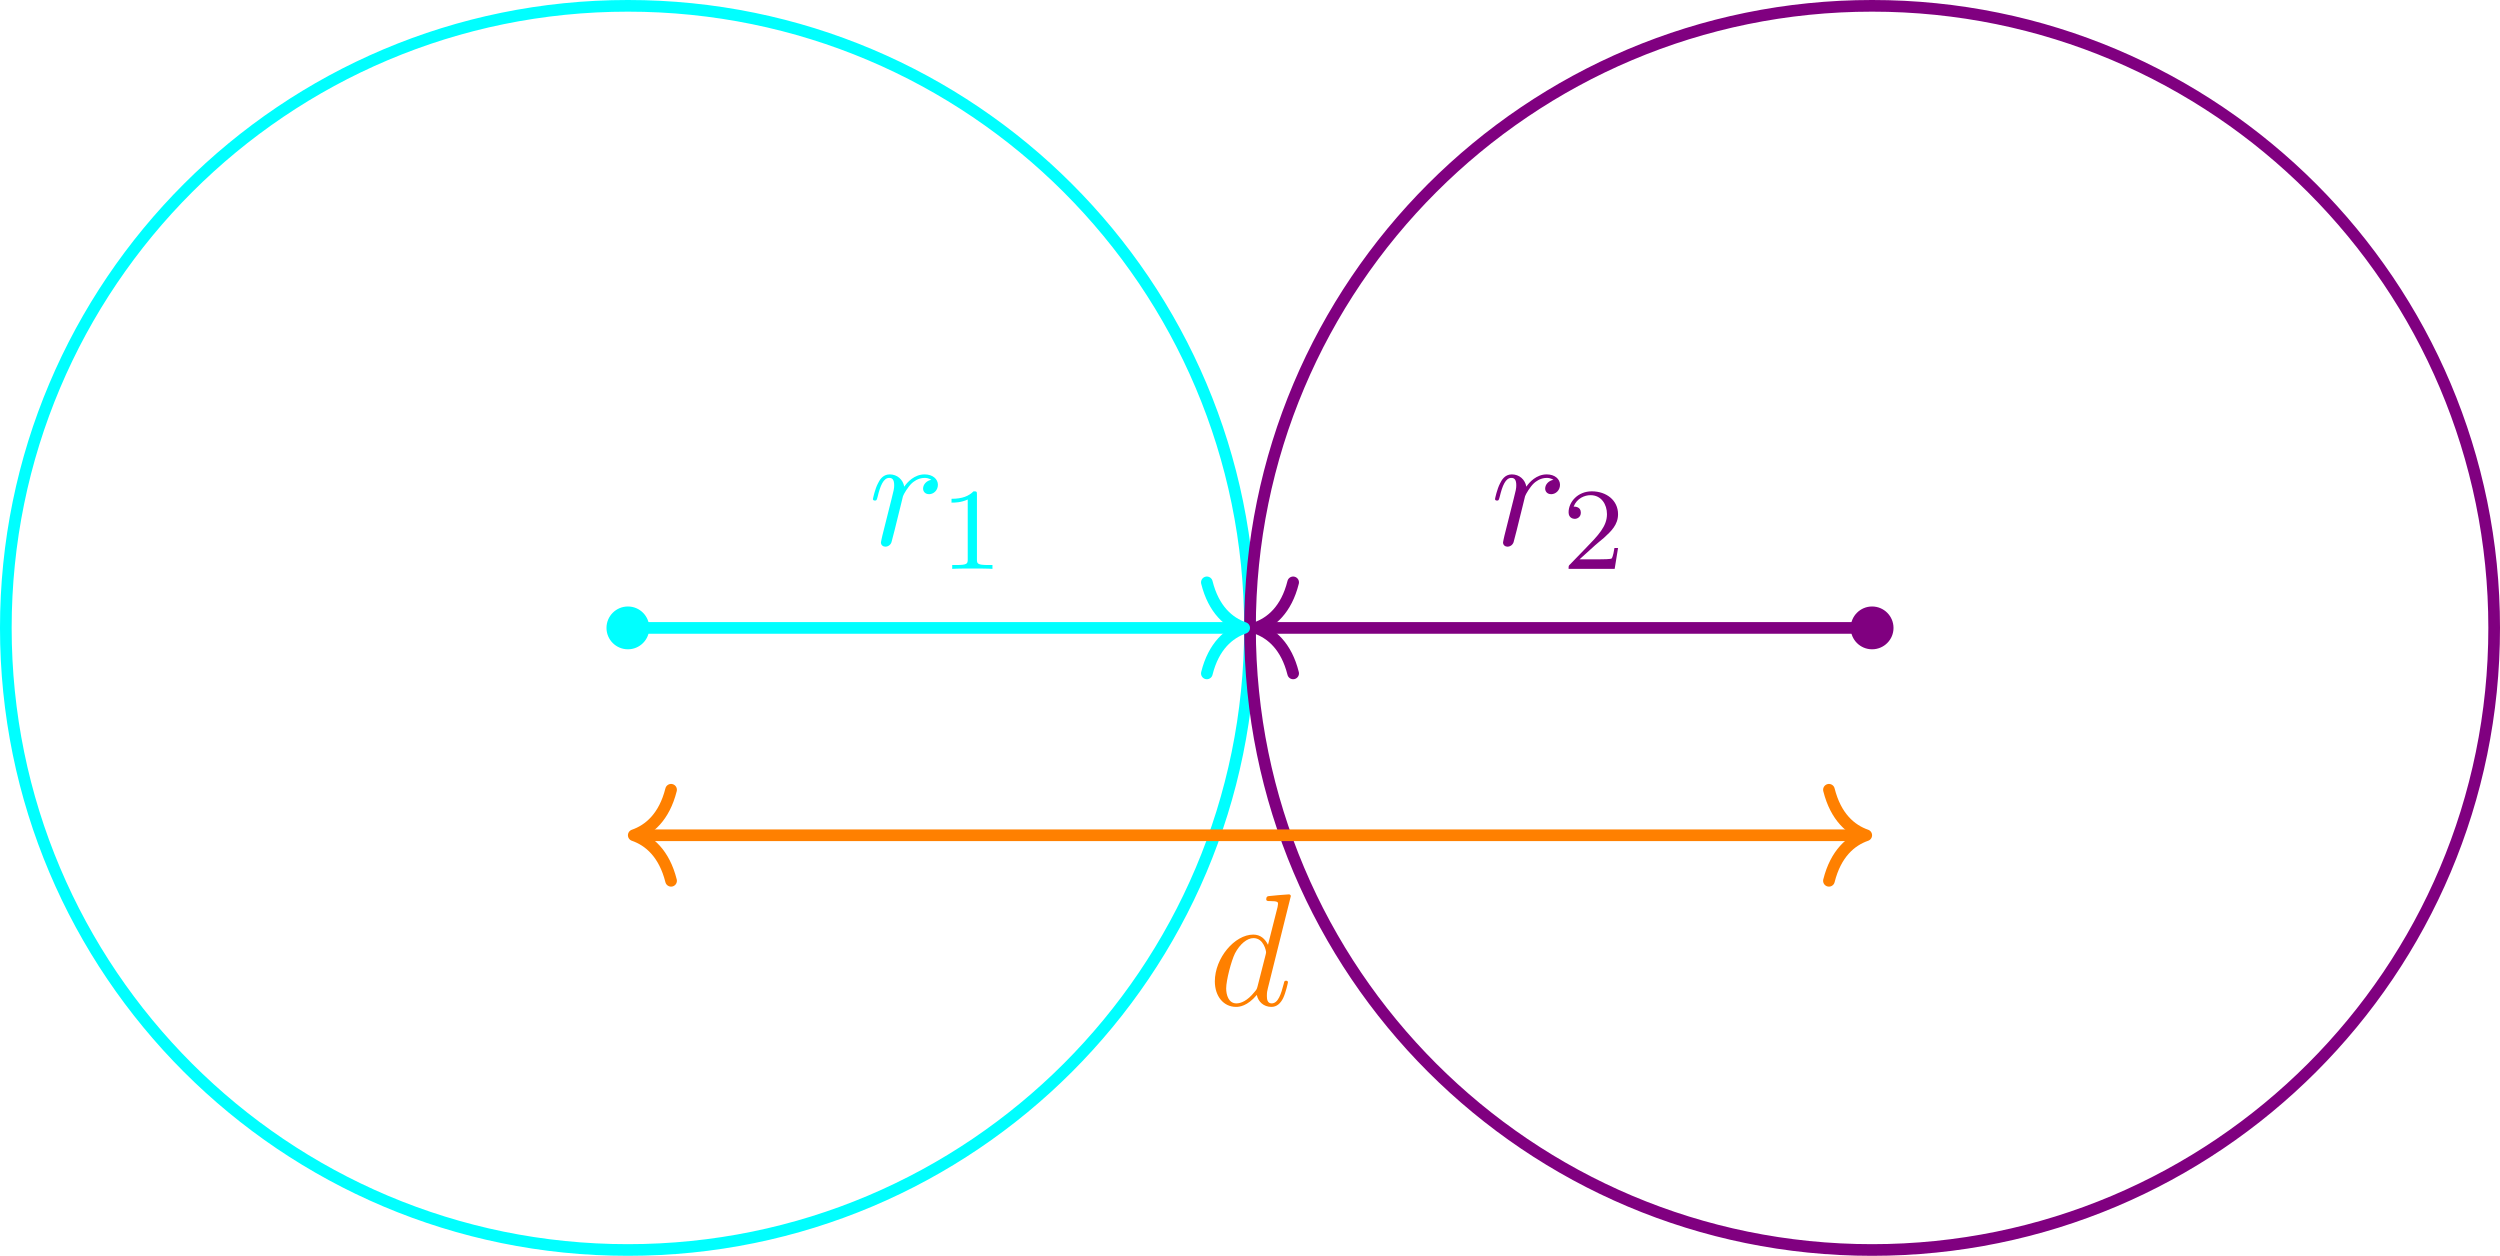
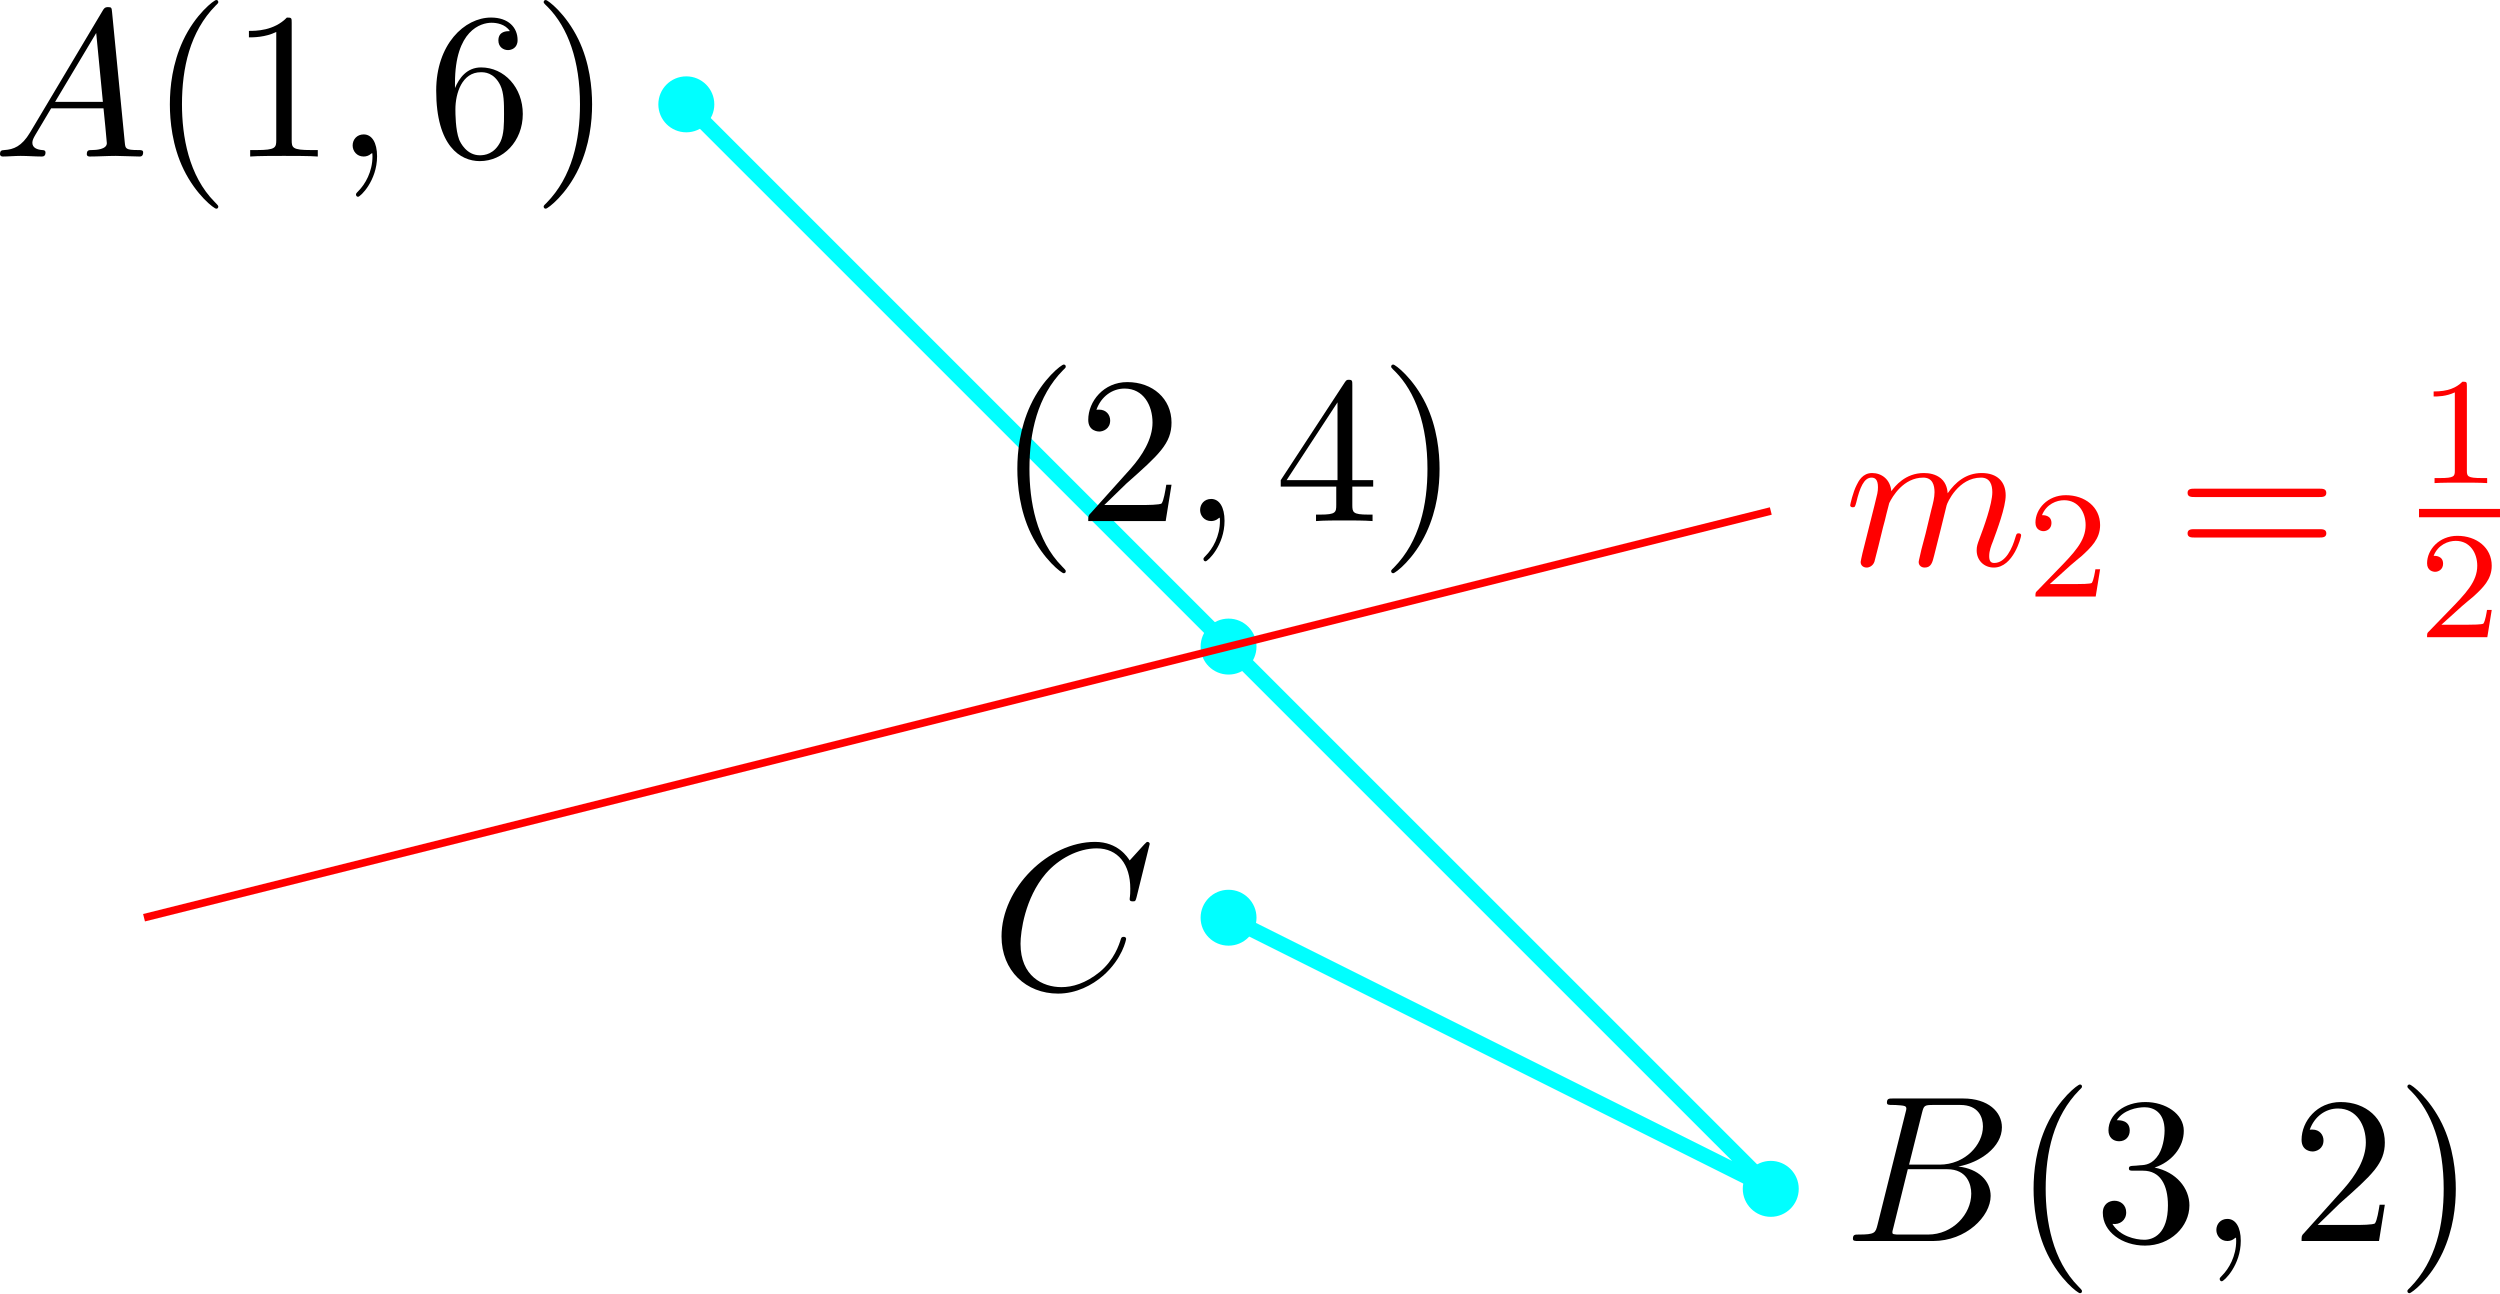
- <svg xmlns="http://www.w3.org/2000/svg" xmlns:xlink="http://www.w3.org/1999/xlink" version="1.1" width="239.225pt" height="120.171pt" viewBox="38.183 410.156 239.225 120.171">
+ <svg xmlns="http://www.w3.org/2000/svg" xmlns:xlink="http://www.w3.org/1999/xlink" version="1.1" width="182.97pt" height="94.644pt" viewBox="43.807 107.883 182.97 94.644">
  <defs>
    <path id="g11-49" d="M2.503-5.077C2.503-5.292 2.487-5.3 2.271-5.3C1.945-4.981 1.522-4.79 .765-4.79V-4.527C.98-4.527 1.411-4.527 1.873-4.742V-.654C1.873-.359 1.849-.263 1.092-.263H.813V0C1.14-.024 1.825-.024 2.184-.024S3.236-.024 3.563 0V-.263H3.284C2.527-.263 2.503-.359 2.503-.654V-5.077Z" />
    <path id="g11-50" d="M2.248-1.626C2.375-1.745 2.71-2.008 2.837-2.12C3.332-2.574 3.802-3.013 3.802-3.738C3.802-4.686 3.005-5.3 2.008-5.3C1.052-5.3 .422-4.575 .422-3.866C.422-3.475 .733-3.419 .845-3.419C1.012-3.419 1.259-3.539 1.259-3.842C1.259-4.256 .861-4.256 .765-4.256C.996-4.838 1.53-5.037 1.921-5.037C2.662-5.037 3.045-4.407 3.045-3.738C3.045-2.909 2.463-2.303 1.522-1.339L.518-.303C.422-.215 .422-.199 .422 0H3.571L3.802-1.427H3.555C3.531-1.267 3.467-.869 3.371-.717C3.324-.654 2.718-.654 2.59-.654H1.172L2.248-1.626Z" />
-     <path id="g10-100" d="M5.629-7.451C5.629-7.462 5.629-7.571 5.487-7.571C5.324-7.571 4.287-7.473 4.102-7.451C4.015-7.44 3.949-7.385 3.949-7.244C3.949-7.113 4.047-7.113 4.211-7.113C4.735-7.113 4.756-7.036 4.756-6.927L4.724-6.709L4.069-4.124C3.873-4.527 3.556-4.822 3.065-4.822C1.789-4.822 .436-3.218 .436-1.625C.436-.6 1.036 .12 1.887 .12C2.105 .12 2.651 .076 3.305-.698C3.393-.24 3.775 .12 4.298 .12C4.68 .12 4.931-.131 5.105-.48C5.291-.873 5.433-1.538 5.433-1.56C5.433-1.669 5.335-1.669 5.302-1.669C5.193-1.669 5.182-1.625 5.149-1.473C4.964-.764 4.767-.12 4.32-.12C4.025-.12 3.993-.404 3.993-.622C3.993-.884 4.015-.96 4.058-1.145L5.629-7.451ZM3.36-1.298C3.305-1.102 3.305-1.08 3.142-.895C2.662-.295 2.215-.12 1.909-.12C1.364-.12 1.211-.72 1.211-1.145C1.211-1.691 1.56-3.033 1.811-3.535C2.149-4.178 2.64-4.582 3.076-4.582C3.785-4.582 3.938-3.687 3.938-3.622S3.916-3.491 3.905-3.436L3.36-1.298Z" />
-     <path id="g10-114" d="M.96-.644C.927-.48 .862-.229 .862-.175C.862 .022 1.015 .12 1.178 .12C1.309 .12 1.505 .033 1.582-.185C1.604-.229 1.975-1.713 2.018-1.909C2.105-2.269 2.302-3.033 2.367-3.327C2.411-3.469 2.716-3.982 2.978-4.222C3.065-4.298 3.382-4.582 3.851-4.582C4.135-4.582 4.298-4.451 4.309-4.451C3.982-4.396 3.742-4.135 3.742-3.851C3.742-3.676 3.862-3.469 4.156-3.469S4.756-3.72 4.756-4.113C4.756-4.495 4.407-4.822 3.851-4.822C3.142-4.822 2.662-4.287 2.455-3.982C2.367-4.473 1.975-4.822 1.462-4.822C.96-4.822 .753-4.396 .655-4.2C.458-3.829 .316-3.175 .316-3.142C.316-3.033 .425-3.033 .447-3.033C.556-3.033 .567-3.044 .633-3.284C.818-4.058 1.036-4.582 1.429-4.582C1.615-4.582 1.767-4.495 1.767-4.08C1.767-3.851 1.735-3.731 1.593-3.164L.96-.644Z" />
+     <path id="g14-40" d="M3.611 2.618C3.611 2.585 3.611 2.564 3.425 2.378C2.062 1.004 1.713-1.058 1.713-2.727C1.713-4.625 2.127-6.524 3.469-7.887C3.611-8.018 3.611-8.04 3.611-8.073C3.611-8.149 3.567-8.182 3.502-8.182C3.393-8.182 2.411-7.44 1.767-6.055C1.211-4.855 1.08-3.644 1.08-2.727C1.08-1.876 1.2-.556 1.8 .676C2.455 2.018 3.393 2.727 3.502 2.727C3.567 2.727 3.611 2.695 3.611 2.618Z" />
+     <path id="g14-41" d="M3.153-2.727C3.153-3.578 3.033-4.898 2.433-6.131C1.778-7.473 .84-8.182 .731-8.182C.665-8.182 .622-8.138 .622-8.073C.622-8.04 .622-8.018 .829-7.822C1.898-6.742 2.52-5.007 2.52-2.727C2.52-.862 2.116 1.058 .764 2.433C.622 2.564 .622 2.585 .622 2.618C.622 2.684 .665 2.727 .731 2.727C.84 2.727 1.822 1.985 2.465 .6C3.022-.6 3.153-1.811 3.153-2.727Z" />
+     <path id="g14-49" d="M3.207-6.982C3.207-7.244 3.207-7.265 2.956-7.265C2.28-6.567 1.32-6.567 .971-6.567V-6.229C1.189-6.229 1.833-6.229 2.4-6.513V-.862C2.4-.469 2.367-.338 1.385-.338H1.036V0C1.418-.033 2.367-.033 2.804-.033S4.189-.033 4.571 0V-.338H4.222C3.24-.338 3.207-.458 3.207-.862V-6.982Z" />
+     <path id="g14-50" d="M1.385-.84L2.542-1.964C4.244-3.469 4.898-4.058 4.898-5.149C4.898-6.393 3.916-7.265 2.585-7.265C1.353-7.265 .545-6.262 .545-5.291C.545-4.68 1.091-4.68 1.124-4.68C1.309-4.68 1.691-4.811 1.691-5.258C1.691-5.542 1.495-5.825 1.113-5.825C1.025-5.825 1.004-5.825 .971-5.815C1.222-6.524 1.811-6.927 2.444-6.927C3.436-6.927 3.905-6.044 3.905-5.149C3.905-4.276 3.36-3.415 2.76-2.738L.665-.404C.545-.284 .545-.262 .545 0H4.593L4.898-1.898H4.625C4.571-1.571 4.495-1.091 4.385-.927C4.309-.84 3.589-.84 3.349-.84H1.385Z" />
+     <path id="g14-51" d="M3.164-3.84C4.058-4.135 4.691-4.898 4.691-5.76C4.691-6.655 3.731-7.265 2.684-7.265C1.582-7.265 .753-6.611 .753-5.782C.753-5.422 .993-5.215 1.309-5.215C1.647-5.215 1.865-5.455 1.865-5.771C1.865-6.316 1.353-6.316 1.189-6.316C1.527-6.851 2.247-6.993 2.64-6.993C3.087-6.993 3.687-6.753 3.687-5.771C3.687-5.64 3.665-5.007 3.382-4.527C3.055-4.004 2.684-3.971 2.411-3.96C2.324-3.949 2.062-3.927 1.985-3.927C1.898-3.916 1.822-3.905 1.822-3.796C1.822-3.676 1.898-3.676 2.084-3.676H2.564C3.458-3.676 3.862-2.935 3.862-1.865C3.862-.382 3.109-.065 2.629-.065C2.16-.065 1.342-.251 .96-.895C1.342-.84 1.68-1.08 1.68-1.495C1.68-1.887 1.385-2.105 1.069-2.105C.807-2.105 .458-1.953 .458-1.473C.458-.48 1.473 .24 2.662 .24C3.993 .24 4.985-.753 4.985-1.865C4.985-2.76 4.298-3.611 3.164-3.84Z" />
+     <path id="g14-52" d="M3.207-1.8V-.851C3.207-.458 3.185-.338 2.378-.338H2.149V0C2.596-.033 3.164-.033 3.622-.033S4.658-.033 5.105 0V-.338H4.876C4.069-.338 4.047-.458 4.047-.851V-1.8H5.138V-2.138H4.047V-7.102C4.047-7.32 4.047-7.385 3.873-7.385C3.775-7.385 3.742-7.385 3.655-7.255L.305-2.138V-1.8H3.207ZM3.273-2.138H.611L3.273-6.207V-2.138Z" />
+     <path id="g14-54" d="M1.44-3.578V-3.84C1.44-6.6 2.793-6.993 3.349-6.993C3.611-6.993 4.069-6.927 4.309-6.556C4.145-6.556 3.709-6.556 3.709-6.065C3.709-5.727 3.971-5.564 4.211-5.564C4.385-5.564 4.713-5.662 4.713-6.087C4.713-6.742 4.233-7.265 3.327-7.265C1.931-7.265 .458-5.858 .458-3.447C.458-.535 1.724 .24 2.738 .24C3.949 .24 4.985-.785 4.985-2.225C4.985-3.611 4.015-4.658 2.804-4.658C2.062-4.658 1.658-4.102 1.44-3.578ZM2.738-.065C2.051-.065 1.724-.72 1.658-.884C1.462-1.396 1.462-2.269 1.462-2.465C1.462-3.316 1.811-4.407 2.793-4.407C2.967-4.407 3.469-4.407 3.807-3.731C4.004-3.327 4.004-2.771 4.004-2.236C4.004-1.713 4.004-1.167 3.818-.775C3.491-.12 2.989-.065 2.738-.065Z" />
+     <path id="g14-61" d="M7.495-3.567C7.658-3.567 7.865-3.567 7.865-3.785S7.658-4.004 7.505-4.004H.971C.818-4.004 .611-4.004 .611-3.785S.818-3.567 .982-3.567H7.495ZM7.505-1.451C7.658-1.451 7.865-1.451 7.865-1.669S7.658-1.887 7.495-1.887H.982C.818-1.887 .611-1.887 .611-1.669S.818-1.451 .971-1.451H7.505Z" />
+     <path id="g10-59" d="M2.215-.011C2.215-.731 1.942-1.156 1.516-1.156C1.156-1.156 .938-.884 .938-.578C.938-.284 1.156 0 1.516 0C1.647 0 1.789-.044 1.898-.142C1.931-.164 1.942-.175 1.953-.175S1.975-.164 1.975-.011C1.975 .796 1.593 1.451 1.233 1.811C1.113 1.931 1.113 1.953 1.113 1.985C1.113 2.062 1.167 2.105 1.222 2.105C1.342 2.105 2.215 1.265 2.215-.011Z" />
+     <path id="g10-65" d="M1.953-1.255C1.516-.524 1.091-.371 .611-.338C.48-.327 .382-.327 .382-.12C.382-.055 .436 0 .524 0C.818 0 1.156-.033 1.462-.033C1.822-.033 2.204 0 2.553 0C2.618 0 2.76 0 2.76-.207C2.76-.327 2.662-.338 2.585-.338C2.335-.36 2.073-.447 2.073-.72C2.073-.851 2.138-.971 2.225-1.124L3.055-2.52H5.793C5.815-2.291 5.967-.807 5.967-.698C5.967-.371 5.4-.338 5.182-.338C5.029-.338 4.92-.338 4.92-.12C4.92 0 5.051 0 5.073 0C5.52 0 5.989-.033 6.436-.033C6.709-.033 7.396 0 7.669 0C7.735 0 7.865 0 7.865-.218C7.865-.338 7.756-.338 7.615-.338C6.938-.338 6.938-.415 6.905-.731L6.24-7.549C6.218-7.767 6.218-7.811 6.033-7.811C5.858-7.811 5.815-7.735 5.749-7.625L1.953-1.255ZM3.262-2.858L5.411-6.458L5.76-2.858H3.262Z" />
+     <path id="g10-66" d="M1.745-.851C1.636-.425 1.615-.338 .753-.338C.567-.338 .458-.338 .458-.12C.458 0 .556 0 .753 0H4.647C6.371 0 7.658-1.287 7.658-2.356C7.658-3.142 7.025-3.775 5.967-3.895C7.102-4.102 8.247-4.909 8.247-5.945C8.247-6.753 7.527-7.451 6.218-7.451H2.553C2.345-7.451 2.236-7.451 2.236-7.233C2.236-7.113 2.335-7.113 2.542-7.113C2.564-7.113 2.771-7.113 2.956-7.091C3.153-7.069 3.251-7.058 3.251-6.916C3.251-6.873 3.24-6.84 3.207-6.709L1.745-.851ZM3.393-3.993L4.069-6.698C4.167-7.08 4.189-7.113 4.658-7.113H6.065C7.025-7.113 7.255-6.469 7.255-5.989C7.255-5.029 6.316-3.993 4.985-3.993H3.393ZM2.902-.338C2.749-.338 2.727-.338 2.662-.349C2.553-.36 2.52-.371 2.52-.458C2.52-.491 2.52-.513 2.575-.709L3.327-3.753H5.389C6.436-3.753 6.644-2.945 6.644-2.476C6.644-1.396 5.673-.338 4.385-.338H2.902Z" />
+     <path id="g10-67" d="M8.291-7.582C8.291-7.615 8.269-7.691 8.171-7.691C8.138-7.691 8.127-7.68 8.007-7.56L7.244-6.72C7.145-6.873 6.644-7.691 5.433-7.691C3-7.691 .545-5.28 .545-2.749C.545-.949 1.833 .24 3.502 .24C4.451 .24 5.28-.196 5.858-.698C6.873-1.593 7.058-2.585 7.058-2.618C7.058-2.727 6.949-2.727 6.927-2.727C6.862-2.727 6.807-2.705 6.785-2.618C6.687-2.302 6.436-1.527 5.684-.895C4.931-.284 4.244-.098 3.676-.098C2.695-.098 1.538-.665 1.538-2.367C1.538-2.989 1.767-4.756 2.858-6.033C3.524-6.807 4.549-7.353 5.52-7.353C6.633-7.353 7.276-6.513 7.276-5.247C7.276-4.811 7.244-4.8 7.244-4.691S7.364-4.582 7.407-4.582C7.549-4.582 7.549-4.604 7.604-4.8L8.291-7.582Z" />
+     <path id="g10-109" d="M.96-.644C.927-.48 .862-.229 .862-.175C.862 .022 1.015 .12 1.178 .12C1.309 .12 1.505 .033 1.582-.185C1.593-.207 1.724-.72 1.789-.993L2.029-1.975C2.095-2.215 2.16-2.455 2.215-2.705C2.258-2.891 2.345-3.207 2.356-3.251C2.52-3.589 3.098-4.582 4.135-4.582C4.625-4.582 4.724-4.178 4.724-3.818C4.724-3.545 4.647-3.24 4.56-2.913L4.255-1.647L4.036-.818C3.993-.6 3.895-.229 3.895-.175C3.895 .022 4.047 .12 4.211 .12C4.549 .12 4.615-.153 4.702-.502C4.855-1.113 5.258-2.705 5.356-3.131C5.389-3.273 5.967-4.582 7.156-4.582C7.625-4.582 7.745-4.211 7.745-3.818C7.745-3.196 7.287-1.953 7.069-1.375C6.971-1.113 6.927-.993 6.927-.775C6.927-.262 7.309 .12 7.822 .12C8.847 .12 9.251-1.473 9.251-1.56C9.251-1.669 9.153-1.669 9.12-1.669C9.011-1.669 9.011-1.636 8.956-1.473C8.793-.895 8.444-.12 7.844-.12C7.658-.12 7.582-.229 7.582-.48C7.582-.753 7.68-1.015 7.778-1.255C7.985-1.822 8.444-3.033 8.444-3.655C8.444-4.364 8.007-4.822 7.189-4.822S5.815-4.342 5.411-3.764C5.4-3.905 5.367-4.276 5.062-4.538C4.789-4.767 4.44-4.822 4.167-4.822C3.185-4.822 2.651-4.124 2.465-3.873C2.411-4.495 1.953-4.822 1.462-4.822C.96-4.822 .753-4.396 .655-4.2C.458-3.818 .316-3.175 .316-3.142C.316-3.033 .425-3.033 .447-3.033C.556-3.033 .567-3.044 .633-3.284C.818-4.058 1.036-4.582 1.429-4.582C1.604-4.582 1.767-4.495 1.767-4.08C1.767-3.851 1.735-3.731 1.593-3.164L.96-.644Z" />
  </defs>
  <g id="page1" transform="matrix(1.4 0 0 1.4 0 0)">
-     <path d="M112.711 335.887C112.711 312.402 93.676 293.367 70.191 293.367S27.672 312.402 27.672 335.887C27.672 359.371 46.707 378.406 70.191 378.406S112.711 359.371 112.711 335.887Z" stroke="#0ff" fill="none" stroke-width=".797" />
-     <path d="M197.75 335.887C197.75 312.402 178.715 293.367 155.231 293.367C131.746 293.367 112.711 312.402 112.711 335.887C112.711 359.371 131.746 378.406 155.231 378.406C178.715 378.406 197.75 359.371 197.75 335.887Z" stroke="#800080" fill="none" stroke-width=".797" stroke-miterlimit="10" />
-     <path d="M155.231 335.887H113.508" stroke="#800080" fill="none" stroke-width=".797" stroke-miterlimit="10" />
-     <path d="M115.66 338.996C115.195 337.129 114.156 336.25 113.109 335.887C114.156 335.523 115.195 334.641 115.66 332.773" stroke="#800080" fill="none" stroke-width=".797" stroke-miterlimit="10" stroke-linecap="round" stroke-linejoin="round" />
-     <g fill="#800080" transform="matrix(1 0 0 1 16.433 -5.671)">
-       <use x="112.711" y="335.886" xlink:href="#g10-114" />
-       <use x="117.632" y="337.522" xlink:href="#g11-50" />
+     <path d="M67.168 82.516L95.516 110.863L123.863 139.207L95.516 125.035" stroke="#0ff" fill="none" stroke-width=".797" />
+     <path d="M68.633 82.516C68.633 81.707 67.977 81.051 67.168 81.051S65.707 81.707 65.707 82.516C65.707 83.32 66.359 83.977 67.168 83.977S68.633 83.32 68.633 82.516Z" fill="#0ff" />
+     <path d="M96.977 110.863C96.977 110.055 96.324 109.398 95.516 109.398S94.055 110.055 94.055 110.863C94.055 111.668 94.707 112.324 95.516 112.324S96.977 111.668 96.977 110.863Z" fill="#0ff" />
+     <path d="M125.324 139.207C125.324 138.402 124.668 137.746 123.863 137.746C123.055 137.746 122.398 138.402 122.398 139.207C122.398 140.016 123.055 140.672 123.863 140.672C124.668 140.672 125.324 140.016 125.324 139.207Z" fill="#0ff" />
+     <path d="M96.977 125.035C96.977 124.227 96.324 123.574 95.516 123.574S94.055 124.227 94.055 125.035S94.707 126.496 95.516 126.496S96.977 125.844 96.977 125.035Z" fill="#0ff" />
+     <g transform="matrix(1 0 0 1 -7.9131 -82.3131)">
+       <use x="38.822" y="167.555" xlink:href="#g10-65" />
+       <use x="47.004" y="167.555" xlink:href="#g14-40" />
+       <use x="51.246" y="167.555" xlink:href="#g14-49" />
+       <use x="56.701" y="167.555" xlink:href="#g10-59" />
+       <use x="61.549" y="167.555" xlink:href="#g14-54" />
+       <use x="67.004" y="167.555" xlink:href="#g14-41" />
    </g>
-     <path d="M70.191 335.887H111.914" stroke="#0ff" fill="none" stroke-width=".797" stroke-miterlimit="10" />
-     <path d="M109.762 332.773C110.227 334.641 111.266 335.523 112.313 335.887C111.266 336.25 110.227 337.129 109.762 338.996" stroke="#0ff" fill="none" stroke-width=".797" stroke-miterlimit="10" stroke-linecap="round" stroke-linejoin="round" />
-     <g fill="#0ff" transform="matrix(1 0 0 1 -26.0872 -5.671)">
-       <use x="112.711" y="335.886" xlink:href="#g10-114" />
-       <use x="117.632" y="337.522" xlink:href="#g11-49" />
+     <g transform="matrix(1 0 0 1 44.5722 -63.256)">
+       <use x="38.822" y="167.555" xlink:href="#g14-40" />
+       <use x="43.064" y="167.555" xlink:href="#g14-50" />
+       <use x="48.519" y="167.555" xlink:href="#g10-59" />
+       <use x="53.367" y="167.555" xlink:href="#g14-52" />
+       <use x="58.822" y="167.555" xlink:href="#g14-41" />
    </g>
-     <path d="M156.695 335.887C156.695 335.078 156.039 334.422 155.231 334.422S153.769 335.078 153.769 335.887C153.769 336.695 154.422 337.348 155.231 337.348S156.695 336.695 156.695 335.887Z" fill="#800080" />
-     <path d="M71.652 335.887C71.652 335.078 71 334.422 70.191 334.422S68.727 335.078 68.727 335.887C68.727 336.695 69.383 337.348 70.191 337.348S71.652 336.695 71.652 335.887Z" fill="#0ff" />
-     <path d="M70.988 350.059H154.434" stroke="#ff8000" fill="none" stroke-width=".797" stroke-miterlimit="10" />
-     <path d="M73.141 353.171C72.672 351.304 71.637 350.421 70.59 350.058C71.637 349.695 72.672 348.816 73.141 346.949" stroke="#ff8000" fill="none" stroke-width=".797" stroke-miterlimit="10" stroke-linecap="round" stroke-linejoin="round" />
-     <path d="M152.282 346.949C152.75 348.816 153.785 349.695 154.832 350.058C153.785 350.421 152.75 351.304 152.282 353.171" stroke="#ff8000" fill="none" stroke-width=".797" stroke-miterlimit="10" stroke-linecap="round" stroke-linejoin="round" />
-     <g fill="#ff8000" transform="matrix(1 0 0 1 -2.839 25.784)">
-       <use x="112.711" y="335.886" xlink:href="#g10-100" />
+     <g transform="matrix(1 0 0 1 88.8762 -25.619)">
+       <use x="38.822" y="167.555" xlink:href="#g10-66" />
+       <use x="47.644" y="167.555" xlink:href="#g14-40" />
+       <use x="51.886" y="167.555" xlink:href="#g14-51" />
+       <use x="57.341" y="167.555" xlink:href="#g10-59" />
+       <use x="62.189" y="167.555" xlink:href="#g14-50" />
+       <use x="67.644" y="167.555" xlink:href="#g14-41" />
+     </g>
+     <g transform="matrix(1 0 0 1 44.281 -38.793)">
+       <use x="38.822" y="167.555" xlink:href="#g10-67" />
+     </g>
+     <path d="M38.82 125.035L123.863 103.773" stroke="#f00" fill="none" stroke-width=".399" stroke-miterlimit="10" />
+     <g fill="#f00" transform="matrix(1 0 0 1 88.8762 -60.945)">
+       <use x="38.822" y="167.555" xlink:href="#g10-109" />
+       <use x="48.4" y="169.191" xlink:href="#g11-50" />
+       <use x="56.163" y="167.555" xlink:href="#g14-61" />
+       <use x="68.873" y="163.259" xlink:href="#g11-49" />
+     </g>
+     <rect x="68.873" y="164.609" height=".436" width="4.234" transform="matrix(1 0 0 1 88.8762 -60.945)" fill="#f00" />
+     <g fill="#f00" transform="matrix(1 0 0 1 88.8762 -60.945)">
+       <use x="68.873" y="171.316" xlink:href="#g11-50" />
    </g>
  </g>
</svg>
